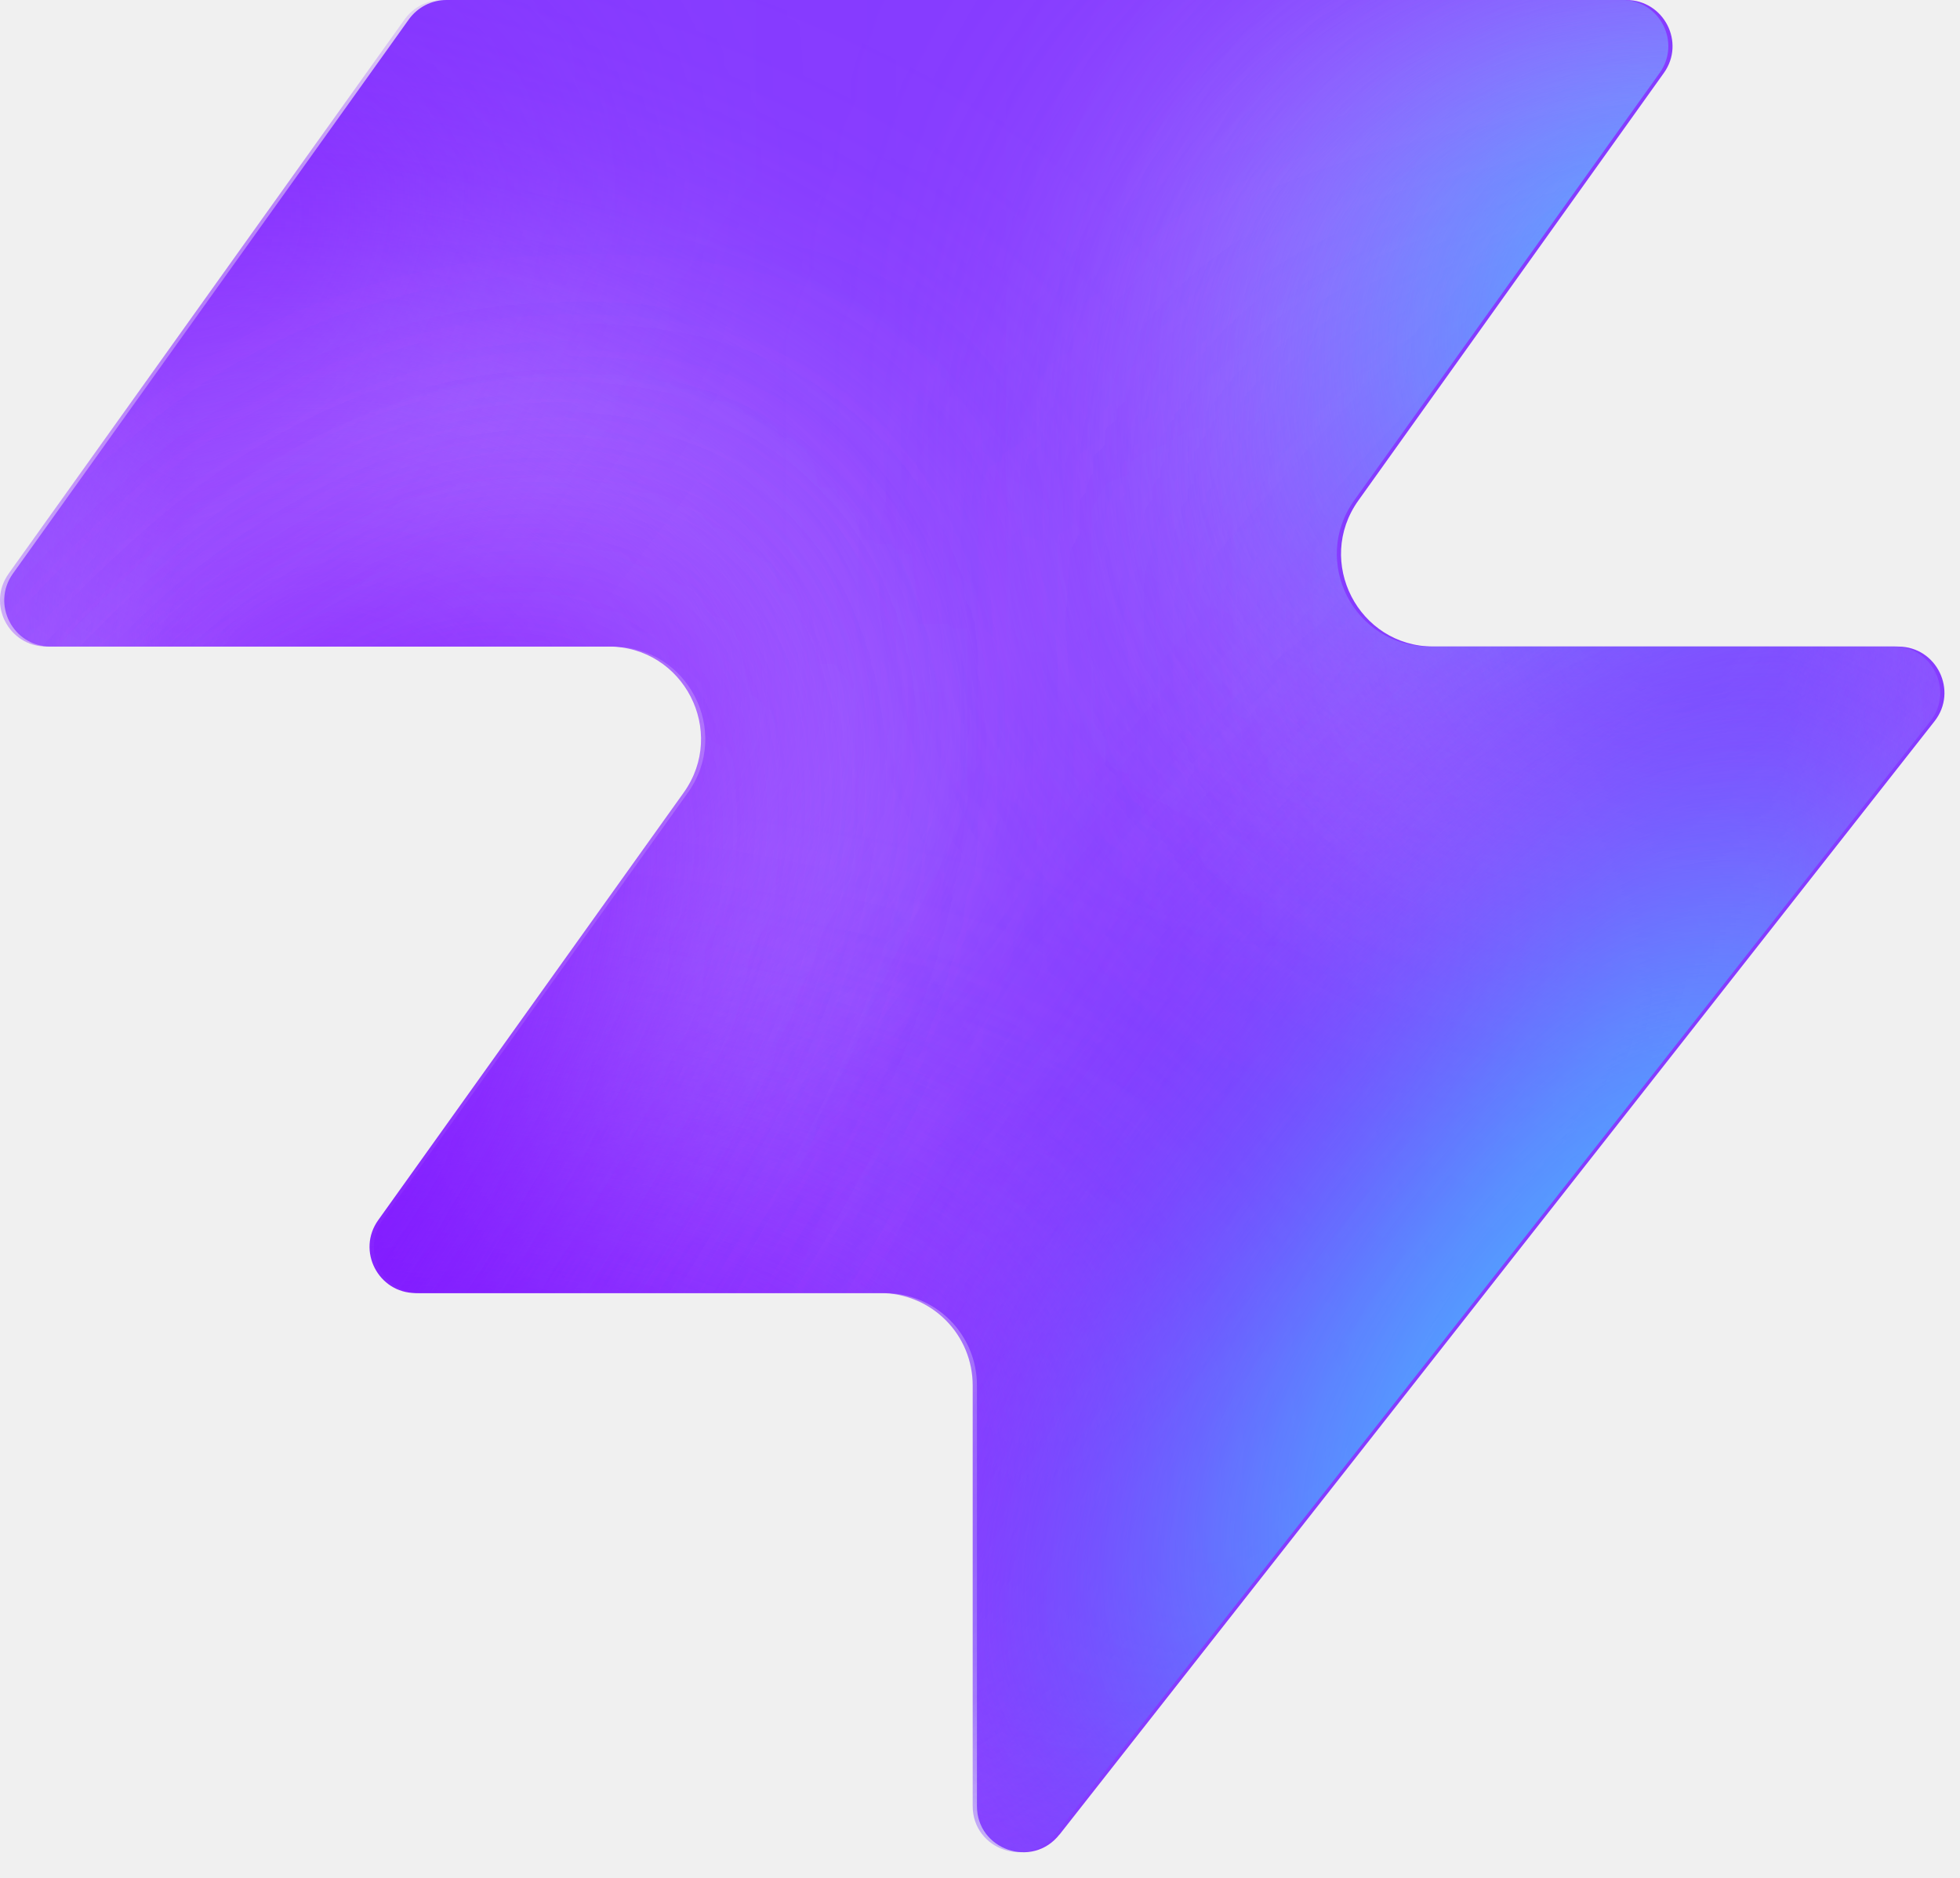
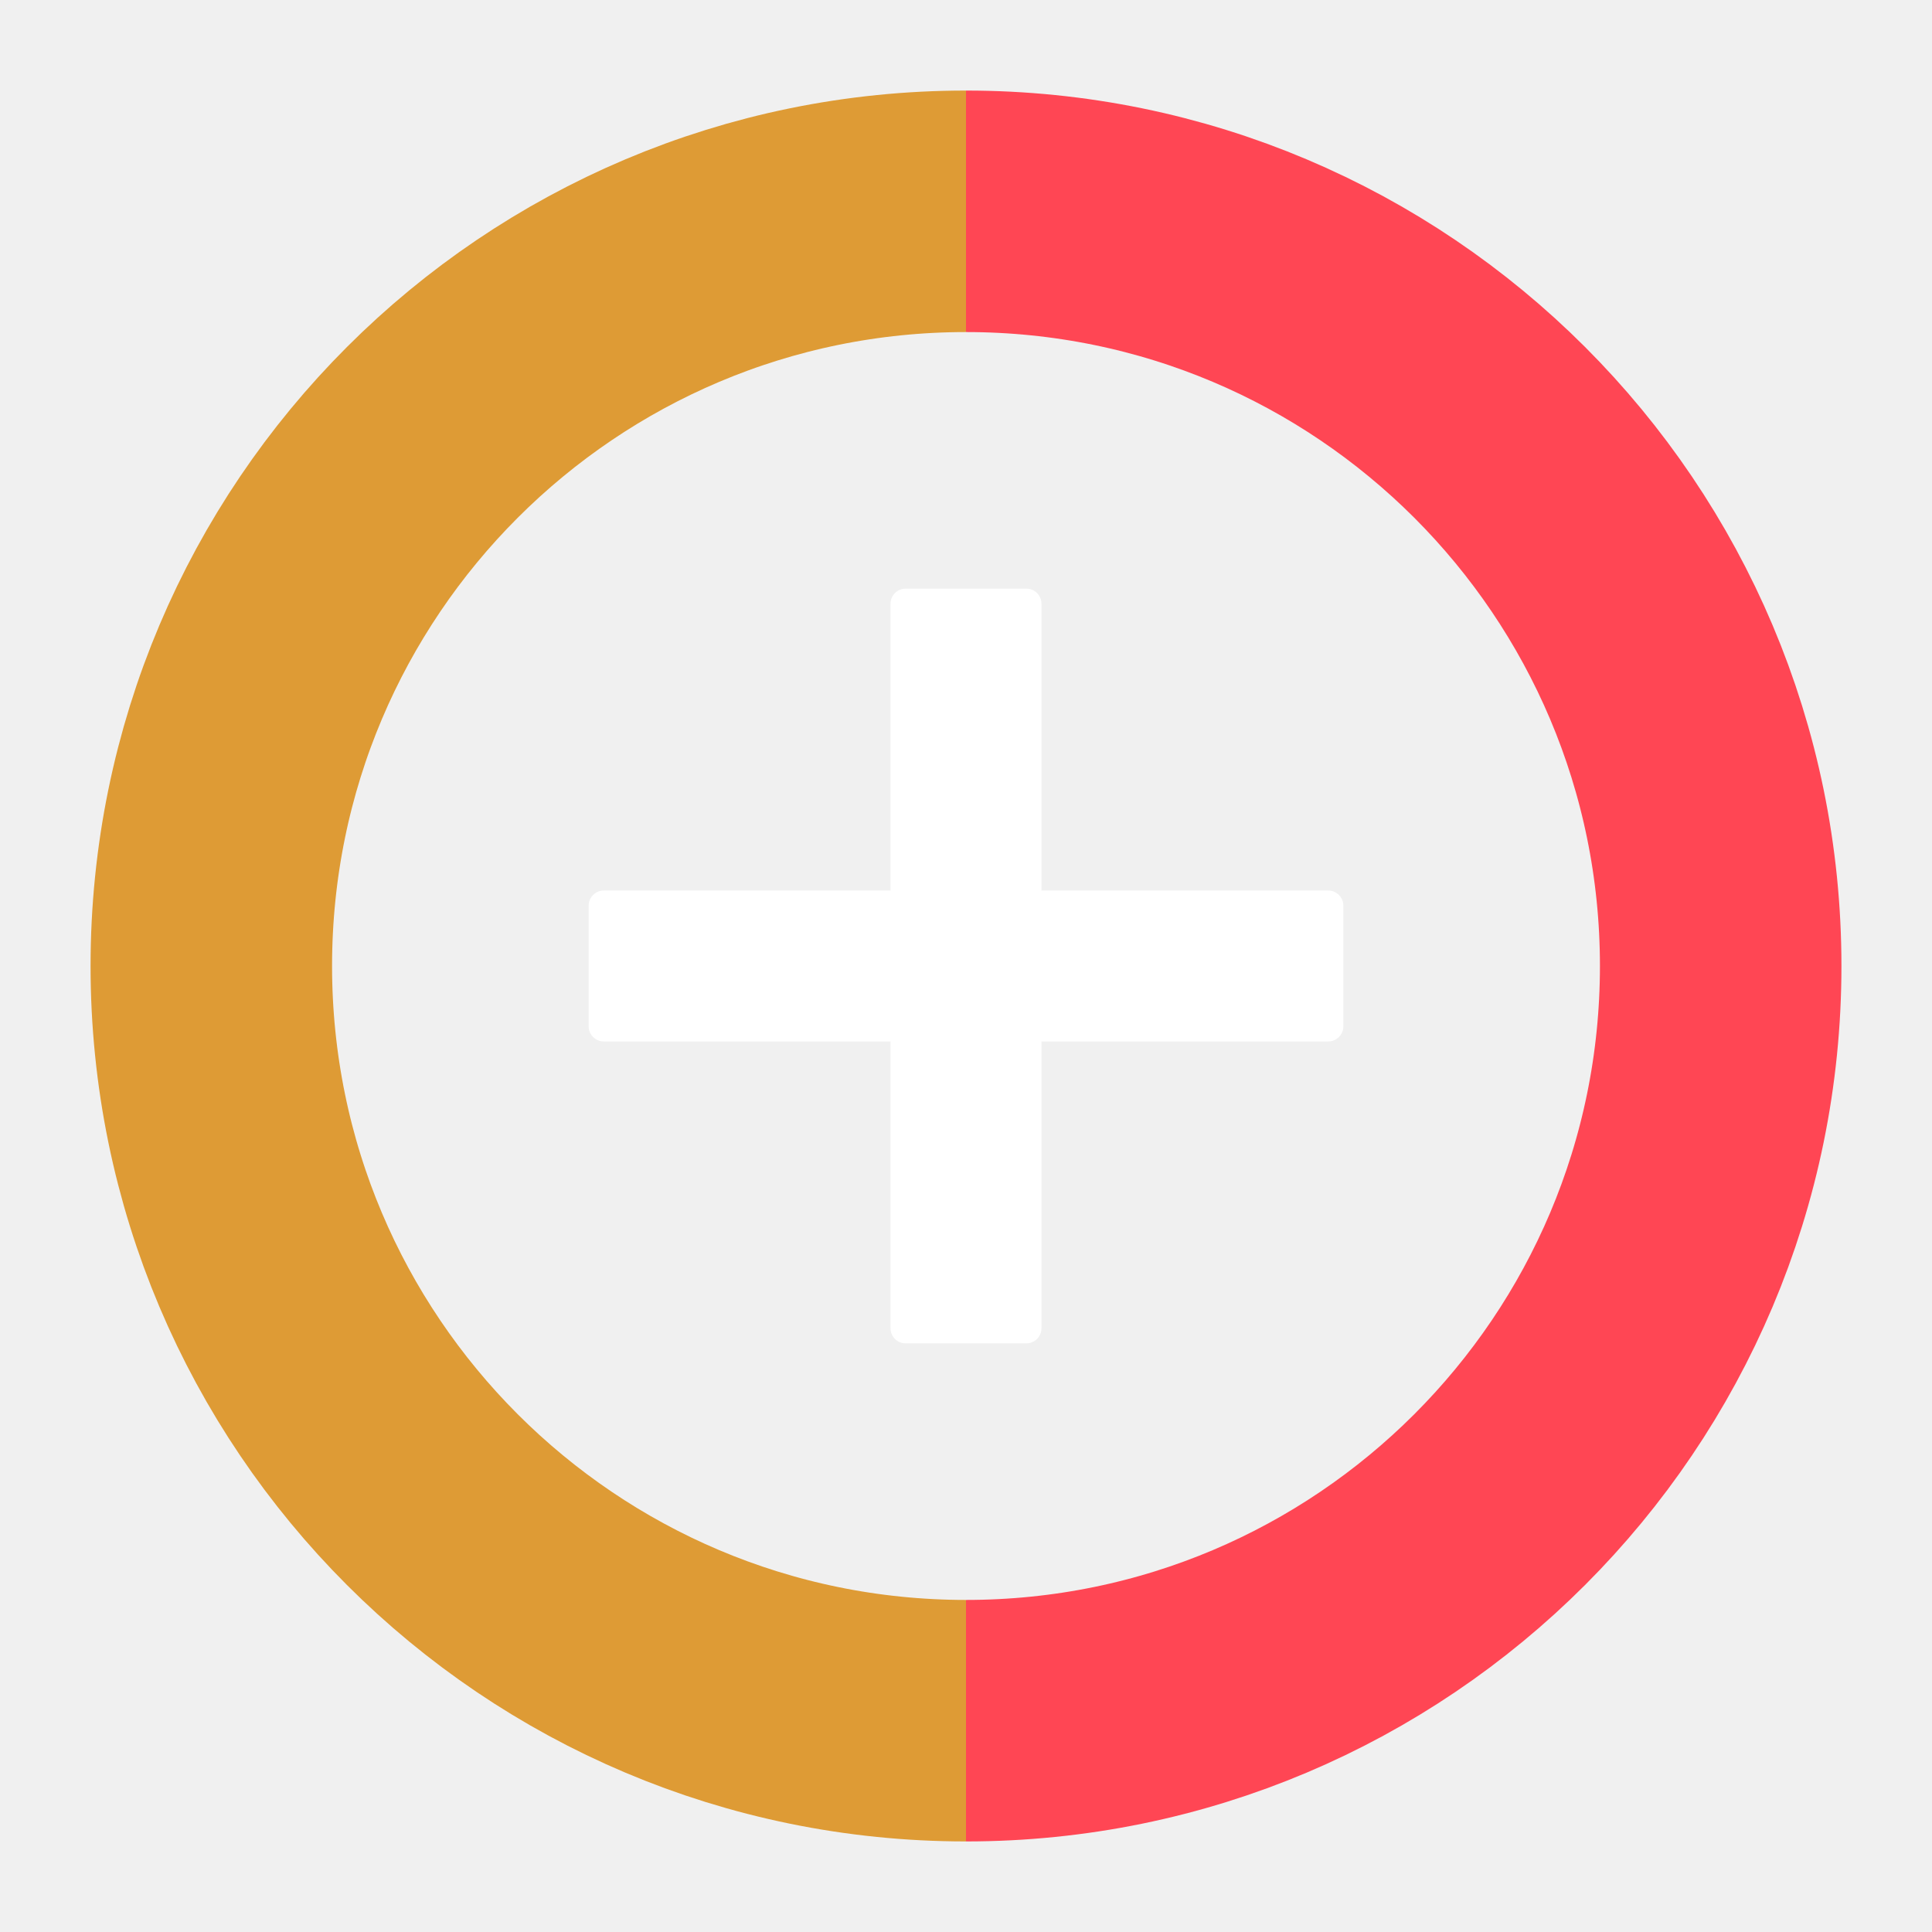
- <svg xmlns="http://www.w3.org/2000/svg" width="48" height="46" fill="none" viewBox="0 0 48 46">
-   <path fill="#863bff" d="M25.946 44.938c-.664.845-2.021.375-2.021-.698V33.937a2.26 2.26 0 0 0-2.262-2.262H10.287c-.92 0-1.456-1.04-.92-1.788l7.48-10.471c1.07-1.497 0-3.578-1.842-3.578H1.237c-.92 0-1.456-1.04-.92-1.788L10.013.474c.214-.297.556-.474.92-.474h28.894c.92 0 1.456 1.04.92 1.788l-7.48 10.471c-1.07 1.498 0 3.579 1.842 3.579h11.377c.943 0 1.473 1.088.89 1.83L25.947 44.94z" style="fill:#863bff;fill:color(display-p3 .525 .23 1);fill-opacity:1" />
-   <mask id="a" width="48" height="46" x="0" y="0" maskUnits="userSpaceOnUse" style="mask-type:alpha">
-     <path fill="#000" d="M25.842 44.938c-.664.844-2.021.375-2.021-.698V33.937a2.26 2.26 0 0 0-2.262-2.262H10.183c-.92 0-1.456-1.04-.92-1.788l7.48-10.471c1.07-1.498 0-3.579-1.842-3.579H1.133c-.92 0-1.456-1.04-.92-1.787L9.91.473c.214-.297.556-.474.92-.474h28.894c.92 0 1.456 1.04.92 1.788l-7.48 10.471c-1.07 1.498 0 3.578 1.842 3.578h11.377c.943 0 1.473 1.088.89 1.832L25.843 44.94z" style="fill:#000;fill-opacity:1" />
-   </mask>
-   <g mask="url(#a)">
-     <g filter="url(#b)">
-       <ellipse cx="5.508" cy="14.704" fill="#ede6ff" rx="5.508" ry="14.704" style="fill:#ede6ff;fill:color(display-p3 .927 .903 1);fill-opacity:1" transform="matrix(.00324 1 1 -.00324 -4.47 31.516)" />
-     </g>
-     <g filter="url(#c)">
-       <ellipse cx="10.399" cy="29.851" fill="#ede6ff" rx="10.399" ry="29.851" style="fill:#ede6ff;fill:color(display-p3 .927 .903 1);fill-opacity:1" transform="matrix(.00324 1 1 -.00324 -39.328 7.883)" />
-     </g>
-     <g filter="url(#d)">
-       <ellipse cx="5.508" cy="30.487" fill="#7e14ff" rx="5.508" ry="30.487" style="fill:#7e14ff;fill:color(display-p3 .492 .077 1);fill-opacity:1" transform="rotate(89.814 -25.913 -14.639)scale(1 -1)" />
-     </g>
-     <g filter="url(#e)">
-       <ellipse cx="5.508" cy="30.599" fill="#7e14ff" rx="5.508" ry="30.599" style="fill:#7e14ff;fill:color(display-p3 .492 .077 1);fill-opacity:1" transform="rotate(89.814 -32.644 -3.334)scale(1 -1)" />
-     </g>
-     <g filter="url(#f)">
-       <ellipse cx="5.508" cy="30.599" fill="#7e14ff" rx="5.508" ry="30.599" style="fill:#7e14ff;fill:color(display-p3 .492 .077 1);fill-opacity:1" transform="matrix(.00324 1 1 -.00324 -34.34 30.47)" />
-     </g>
-     <g filter="url(#g)">
-       <ellipse cx="14.072" cy="22.078" fill="#ede6ff" rx="14.072" ry="22.078" style="fill:#ede6ff;fill:color(display-p3 .927 .903 1);fill-opacity:1" transform="rotate(93.35 24.506 48.493)scale(-1 1)" />
-     </g>
-     <g filter="url(#h)">
-       <ellipse cx="3.47" cy="21.501" fill="#7e14ff" rx="3.47" ry="21.501" style="fill:#7e14ff;fill:color(display-p3 .492 .077 1);fill-opacity:1" transform="rotate(89.009 28.708 47.59)scale(-1 1)" />
-     </g>
-     <g filter="url(#i)">
-       <ellipse cx="3.47" cy="21.501" fill="#7e14ff" rx="3.47" ry="21.501" style="fill:#7e14ff;fill:color(display-p3 .492 .077 1);fill-opacity:1" transform="rotate(89.009 28.708 47.59)scale(-1 1)" />
-     </g>
-     <g filter="url(#j)">
-       <ellipse cx=".387" cy="8.972" fill="#7e14ff" rx="4.407" ry="29.108" style="fill:#7e14ff;fill:color(display-p3 .492 .077 1);fill-opacity:1" transform="rotate(39.51 .387 8.972)" />
-     </g>
-     <g filter="url(#k)">
-       <ellipse cx="47.523" cy="-6.092" fill="#7e14ff" rx="4.407" ry="29.108" style="fill:#7e14ff;fill:color(display-p3 .492 .077 1);fill-opacity:1" transform="rotate(37.892 47.523 -6.092)" />
-     </g>
-     <g filter="url(#l)">
-       <ellipse cx="41.412" cy="6.333" fill="#47bfff" rx="5.971" ry="9.665" style="fill:#47bfff;fill:color(display-p3 .28 .748 1);fill-opacity:1" transform="rotate(37.892 41.412 6.333)" />
-     </g>
-     <g filter="url(#m)">
-       <ellipse cx="-1.879" cy="38.332" fill="#7e14ff" rx="4.407" ry="29.108" style="fill:#7e14ff;fill:color(display-p3 .492 .077 1);fill-opacity:1" transform="rotate(37.892 -1.88 38.332)" />
-     </g>
-     <g filter="url(#n)">
-       <ellipse cx="-1.879" cy="38.332" fill="#7e14ff" rx="4.407" ry="29.108" style="fill:#7e14ff;fill:color(display-p3 .492 .077 1);fill-opacity:1" transform="rotate(37.892 -1.88 38.332)" />
-     </g>
-     <g filter="url(#o)">
-       <ellipse cx="35.651" cy="29.907" fill="#7e14ff" rx="4.407" ry="29.108" style="fill:#7e14ff;fill:color(display-p3 .492 .077 1);fill-opacity:1" transform="rotate(37.892 35.651 29.907)" />
-     </g>
-     <g filter="url(#p)">
-       <ellipse cx="38.418" cy="32.4" fill="#47bfff" rx="5.971" ry="15.297" style="fill:#47bfff;fill:color(display-p3 .28 .748 1);fill-opacity:1" transform="rotate(37.892 38.418 32.4)" />
-     </g>
-   </g>
-   <defs>
-     <filter id="b" width="60.045" height="41.654" x="-19.77" y="16.149" color-interpolation-filters="sRGB" filterUnits="userSpaceOnUse">
-       <feFlood flood-opacity="0" result="BackgroundImageFix" />
-       <feBlend in="SourceGraphic" in2="BackgroundImageFix" result="shape" />
-       <feGaussianBlur result="effect1_foregroundBlur_2002_17158" stdDeviation="7.659" />
-     </filter>
-     <filter id="c" width="90.34" height="51.437" x="-54.613" y="-7.533" color-interpolation-filters="sRGB" filterUnits="userSpaceOnUse">
-       <feFlood flood-opacity="0" result="BackgroundImageFix" />
-       <feBlend in="SourceGraphic" in2="BackgroundImageFix" result="shape" />
-       <feGaussianBlur result="effect1_foregroundBlur_2002_17158" stdDeviation="7.659" />
-     </filter>
-     <filter id="d" width="79.355" height="29.4" x="-49.64" y="2.03" color-interpolation-filters="sRGB" filterUnits="userSpaceOnUse">
-       <feFlood flood-opacity="0" result="BackgroundImageFix" />
-       <feBlend in="SourceGraphic" in2="BackgroundImageFix" result="shape" />
-       <feGaussianBlur result="effect1_foregroundBlur_2002_17158" stdDeviation="4.596" />
-     </filter>
-     <filter id="e" width="79.579" height="29.4" x="-45.045" y="20.029" color-interpolation-filters="sRGB" filterUnits="userSpaceOnUse">
-       <feFlood flood-opacity="0" result="BackgroundImageFix" />
-       <feBlend in="SourceGraphic" in2="BackgroundImageFix" result="shape" />
-       <feGaussianBlur result="effect1_foregroundBlur_2002_17158" stdDeviation="4.596" />
-     </filter>
-     <filter id="f" width="79.579" height="29.4" x="-43.513" y="21.178" color-interpolation-filters="sRGB" filterUnits="userSpaceOnUse">
-       <feFlood flood-opacity="0" result="BackgroundImageFix" />
-       <feBlend in="SourceGraphic" in2="BackgroundImageFix" result="shape" />
-       <feGaussianBlur result="effect1_foregroundBlur_2002_17158" stdDeviation="4.596" />
-     </filter>
-     <filter id="g" width="74.749" height="58.852" x="15.756" y="-17.901" color-interpolation-filters="sRGB" filterUnits="userSpaceOnUse">
-       <feFlood flood-opacity="0" result="BackgroundImageFix" />
-       <feBlend in="SourceGraphic" in2="BackgroundImageFix" result="shape" />
-       <feGaussianBlur result="effect1_foregroundBlur_2002_17158" stdDeviation="7.659" />
-     </filter>
-     <filter id="h" width="61.377" height="25.362" x="23.548" y="2.284" color-interpolation-filters="sRGB" filterUnits="userSpaceOnUse">
-       <feFlood flood-opacity="0" result="BackgroundImageFix" />
-       <feBlend in="SourceGraphic" in2="BackgroundImageFix" result="shape" />
-       <feGaussianBlur result="effect1_foregroundBlur_2002_17158" stdDeviation="4.596" />
-     </filter>
-     <filter id="i" width="61.377" height="25.362" x="23.548" y="2.284" color-interpolation-filters="sRGB" filterUnits="userSpaceOnUse">
-       <feFlood flood-opacity="0" result="BackgroundImageFix" />
-       <feBlend in="SourceGraphic" in2="BackgroundImageFix" result="shape" />
-       <feGaussianBlur result="effect1_foregroundBlur_2002_17158" stdDeviation="4.596" />
-     </filter>
-     <filter id="j" width="56.045" height="63.649" x="-27.636" y="-22.853" color-interpolation-filters="sRGB" filterUnits="userSpaceOnUse">
-       <feFlood flood-opacity="0" result="BackgroundImageFix" />
-       <feBlend in="SourceGraphic" in2="BackgroundImageFix" result="shape" />
-       <feGaussianBlur result="effect1_foregroundBlur_2002_17158" stdDeviation="4.596" />
-     </filter>
-     <filter id="k" width="54.814" height="64.646" x="20.116" y="-38.415" color-interpolation-filters="sRGB" filterUnits="userSpaceOnUse">
-       <feFlood flood-opacity="0" result="BackgroundImageFix" />
-       <feBlend in="SourceGraphic" in2="BackgroundImageFix" result="shape" />
-       <feGaussianBlur result="effect1_foregroundBlur_2002_17158" stdDeviation="4.596" />
-     </filter>
-     <filter id="l" width="33.541" height="35.313" x="24.641" y="-11.323" color-interpolation-filters="sRGB" filterUnits="userSpaceOnUse">
-       <feFlood flood-opacity="0" result="BackgroundImageFix" />
-       <feBlend in="SourceGraphic" in2="BackgroundImageFix" result="shape" />
-       <feGaussianBlur result="effect1_foregroundBlur_2002_17158" stdDeviation="4.596" />
-     </filter>
-     <filter id="m" width="54.814" height="64.646" x="-29.286" y="6.009" color-interpolation-filters="sRGB" filterUnits="userSpaceOnUse">
-       <feFlood flood-opacity="0" result="BackgroundImageFix" />
-       <feBlend in="SourceGraphic" in2="BackgroundImageFix" result="shape" />
-       <feGaussianBlur result="effect1_foregroundBlur_2002_17158" stdDeviation="4.596" />
-     </filter>
-     <filter id="n" width="54.814" height="64.646" x="-29.286" y="6.009" color-interpolation-filters="sRGB" filterUnits="userSpaceOnUse">
-       <feFlood flood-opacity="0" result="BackgroundImageFix" />
-       <feBlend in="SourceGraphic" in2="BackgroundImageFix" result="shape" />
-       <feGaussianBlur result="effect1_foregroundBlur_2002_17158" stdDeviation="4.596" />
-     </filter>
-     <filter id="o" width="54.814" height="64.646" x="8.244" y="-2.416" color-interpolation-filters="sRGB" filterUnits="userSpaceOnUse">
-       <feFlood flood-opacity="0" result="BackgroundImageFix" />
-       <feBlend in="SourceGraphic" in2="BackgroundImageFix" result="shape" />
-       <feGaussianBlur result="effect1_foregroundBlur_2002_17158" stdDeviation="4.596" />
-     </filter>
-     <filter id="p" width="39.409" height="43.623" x="18.713" y="10.588" color-interpolation-filters="sRGB" filterUnits="userSpaceOnUse">
-       <feFlood flood-opacity="0" result="BackgroundImageFix" />
-       <feBlend in="SourceGraphic" in2="BackgroundImageFix" result="shape" />
-       <feGaussianBlur result="effect1_foregroundBlur_2002_17158" stdDeviation="4.596" />
-     </filter>
-   </defs>
+ <svg xmlns="http://www.w3.org/2000/svg" width="512" height="512" viewBox="0 0 512 512" fill="none">
+   <path d="M256 56 A 200 200 0 0 0 256 456" stroke="#DE9B35" stroke-width="64" stroke-linecap="butt" />
+   <path d="M256 56 A 200 200 0 0 1 256 456" stroke="#FF4654" stroke-width="64" stroke-linecap="butt" />
+   <rect x="236" y="156" width="40" height="200" fill="white" rx="4" />
+   <rect x="156" y="236" width="200" height="40" fill="white" rx="4" />
</svg>
